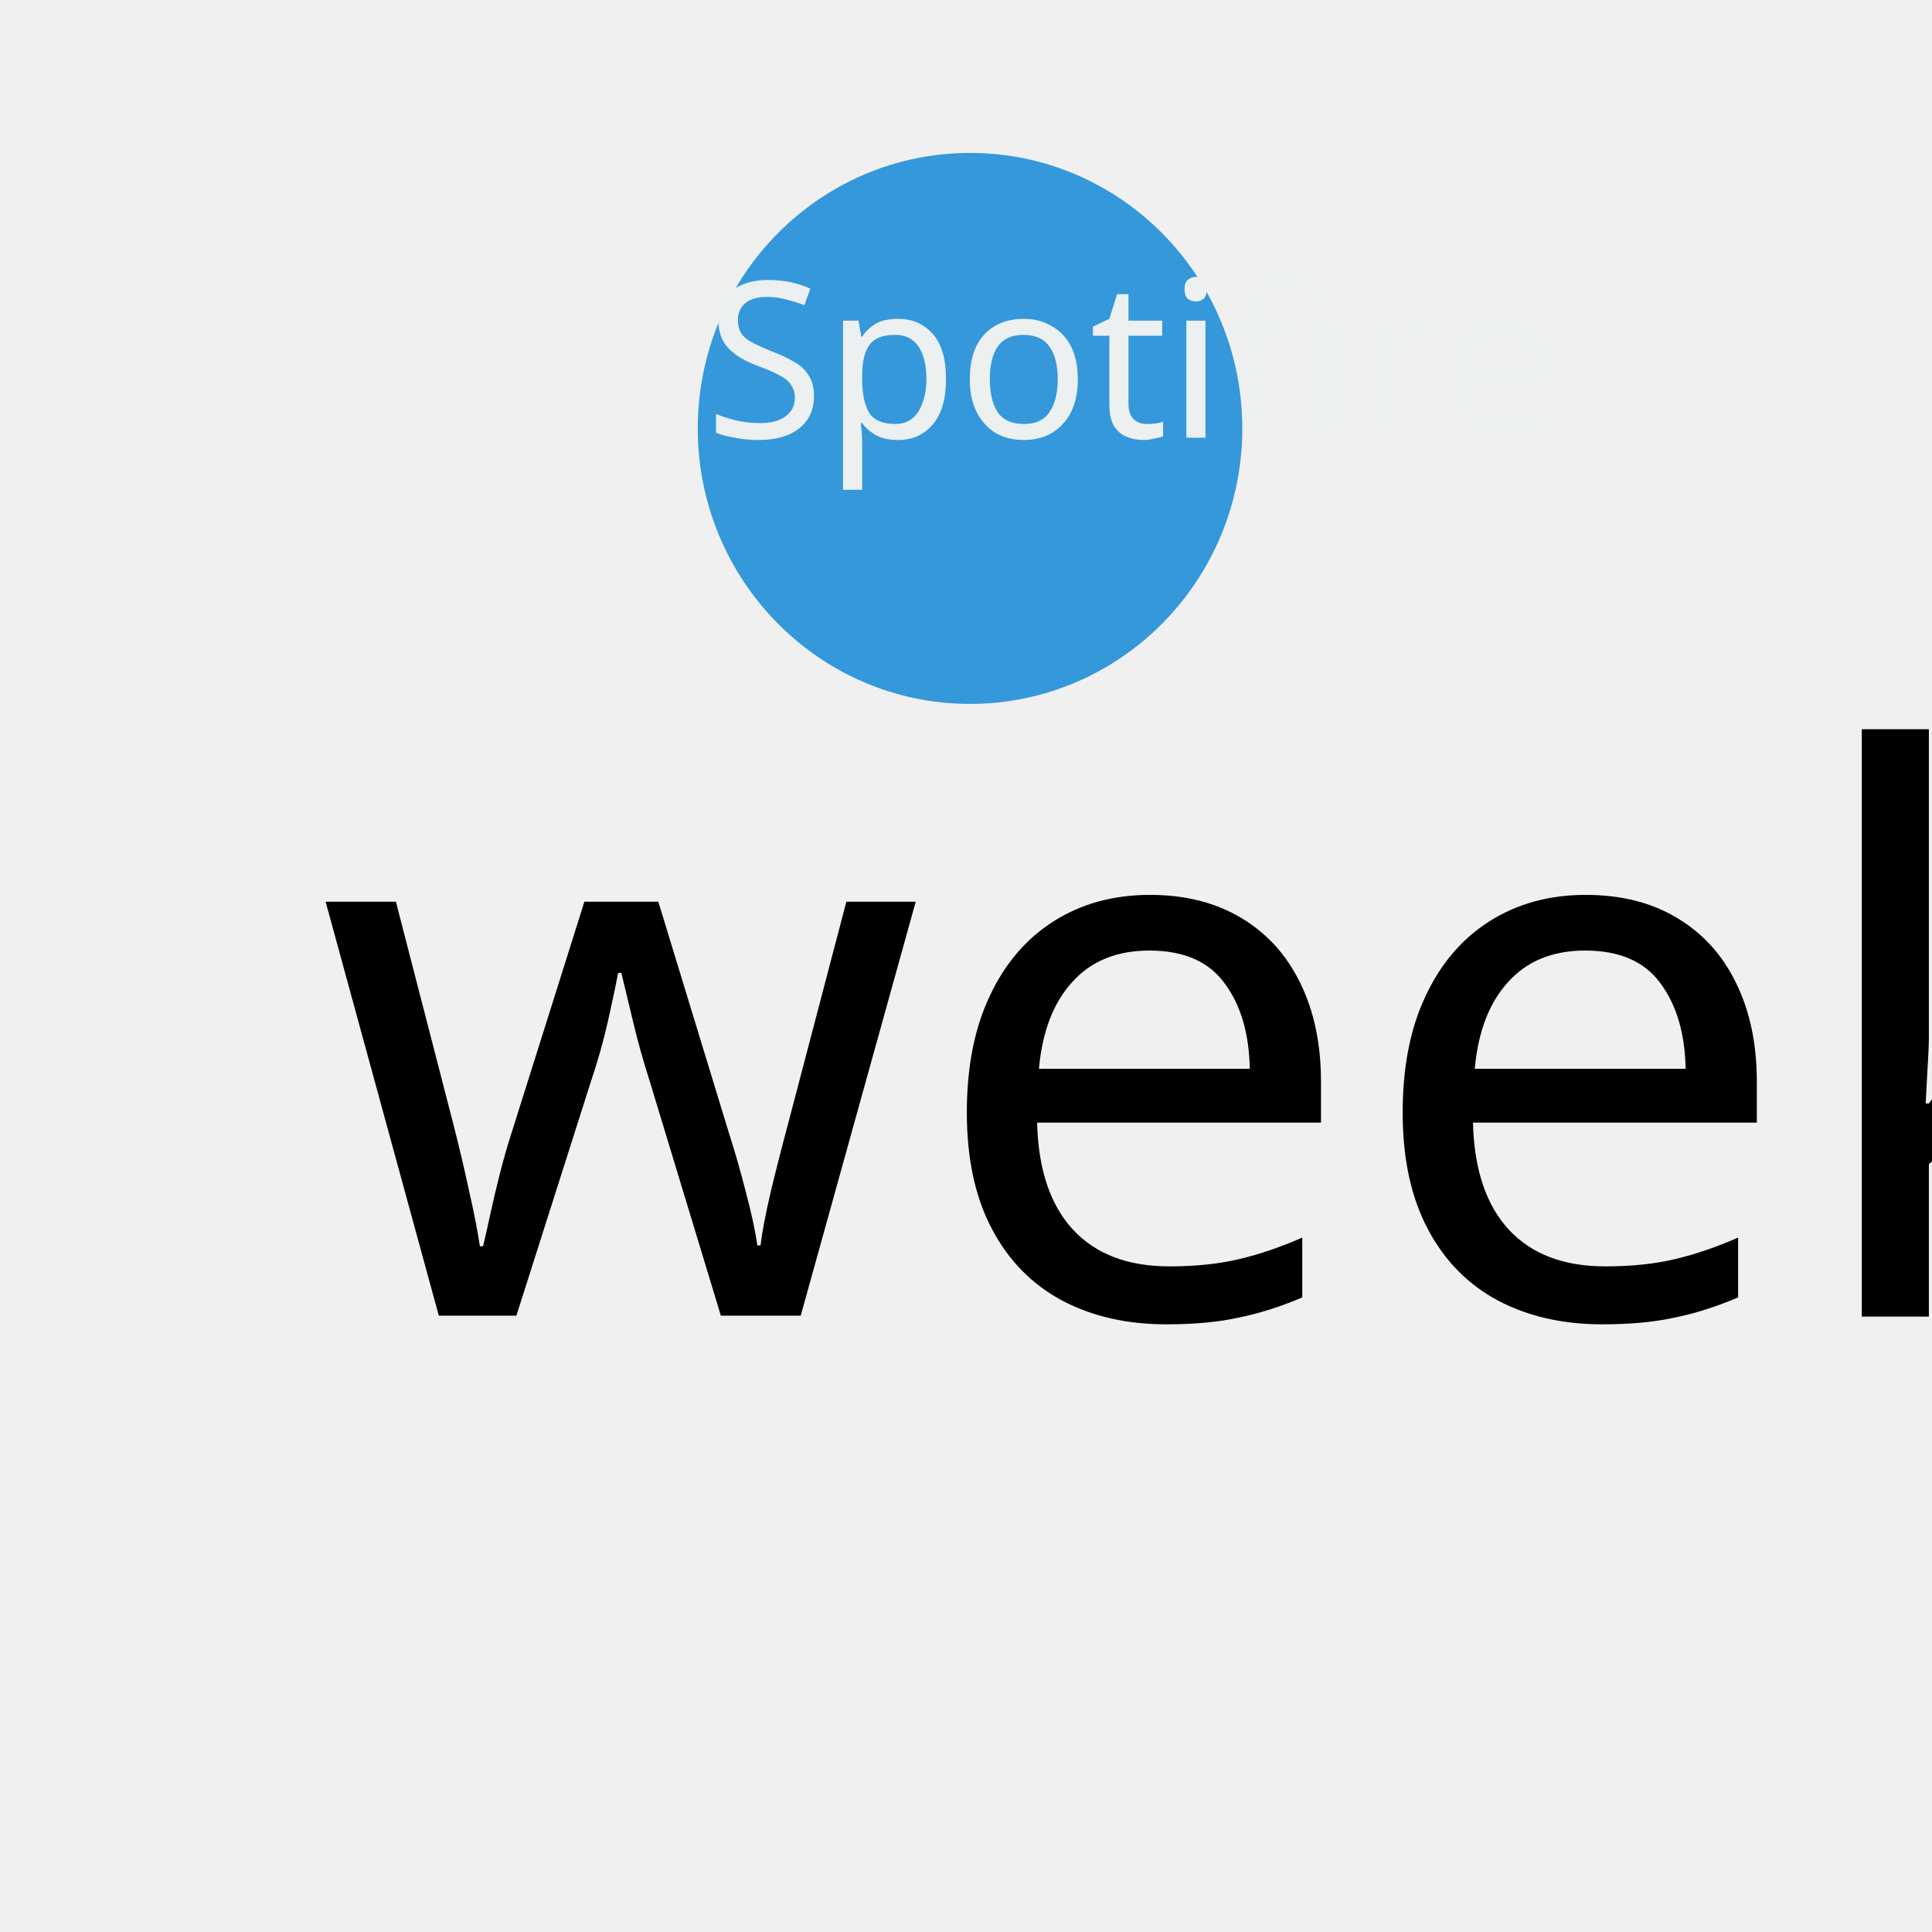
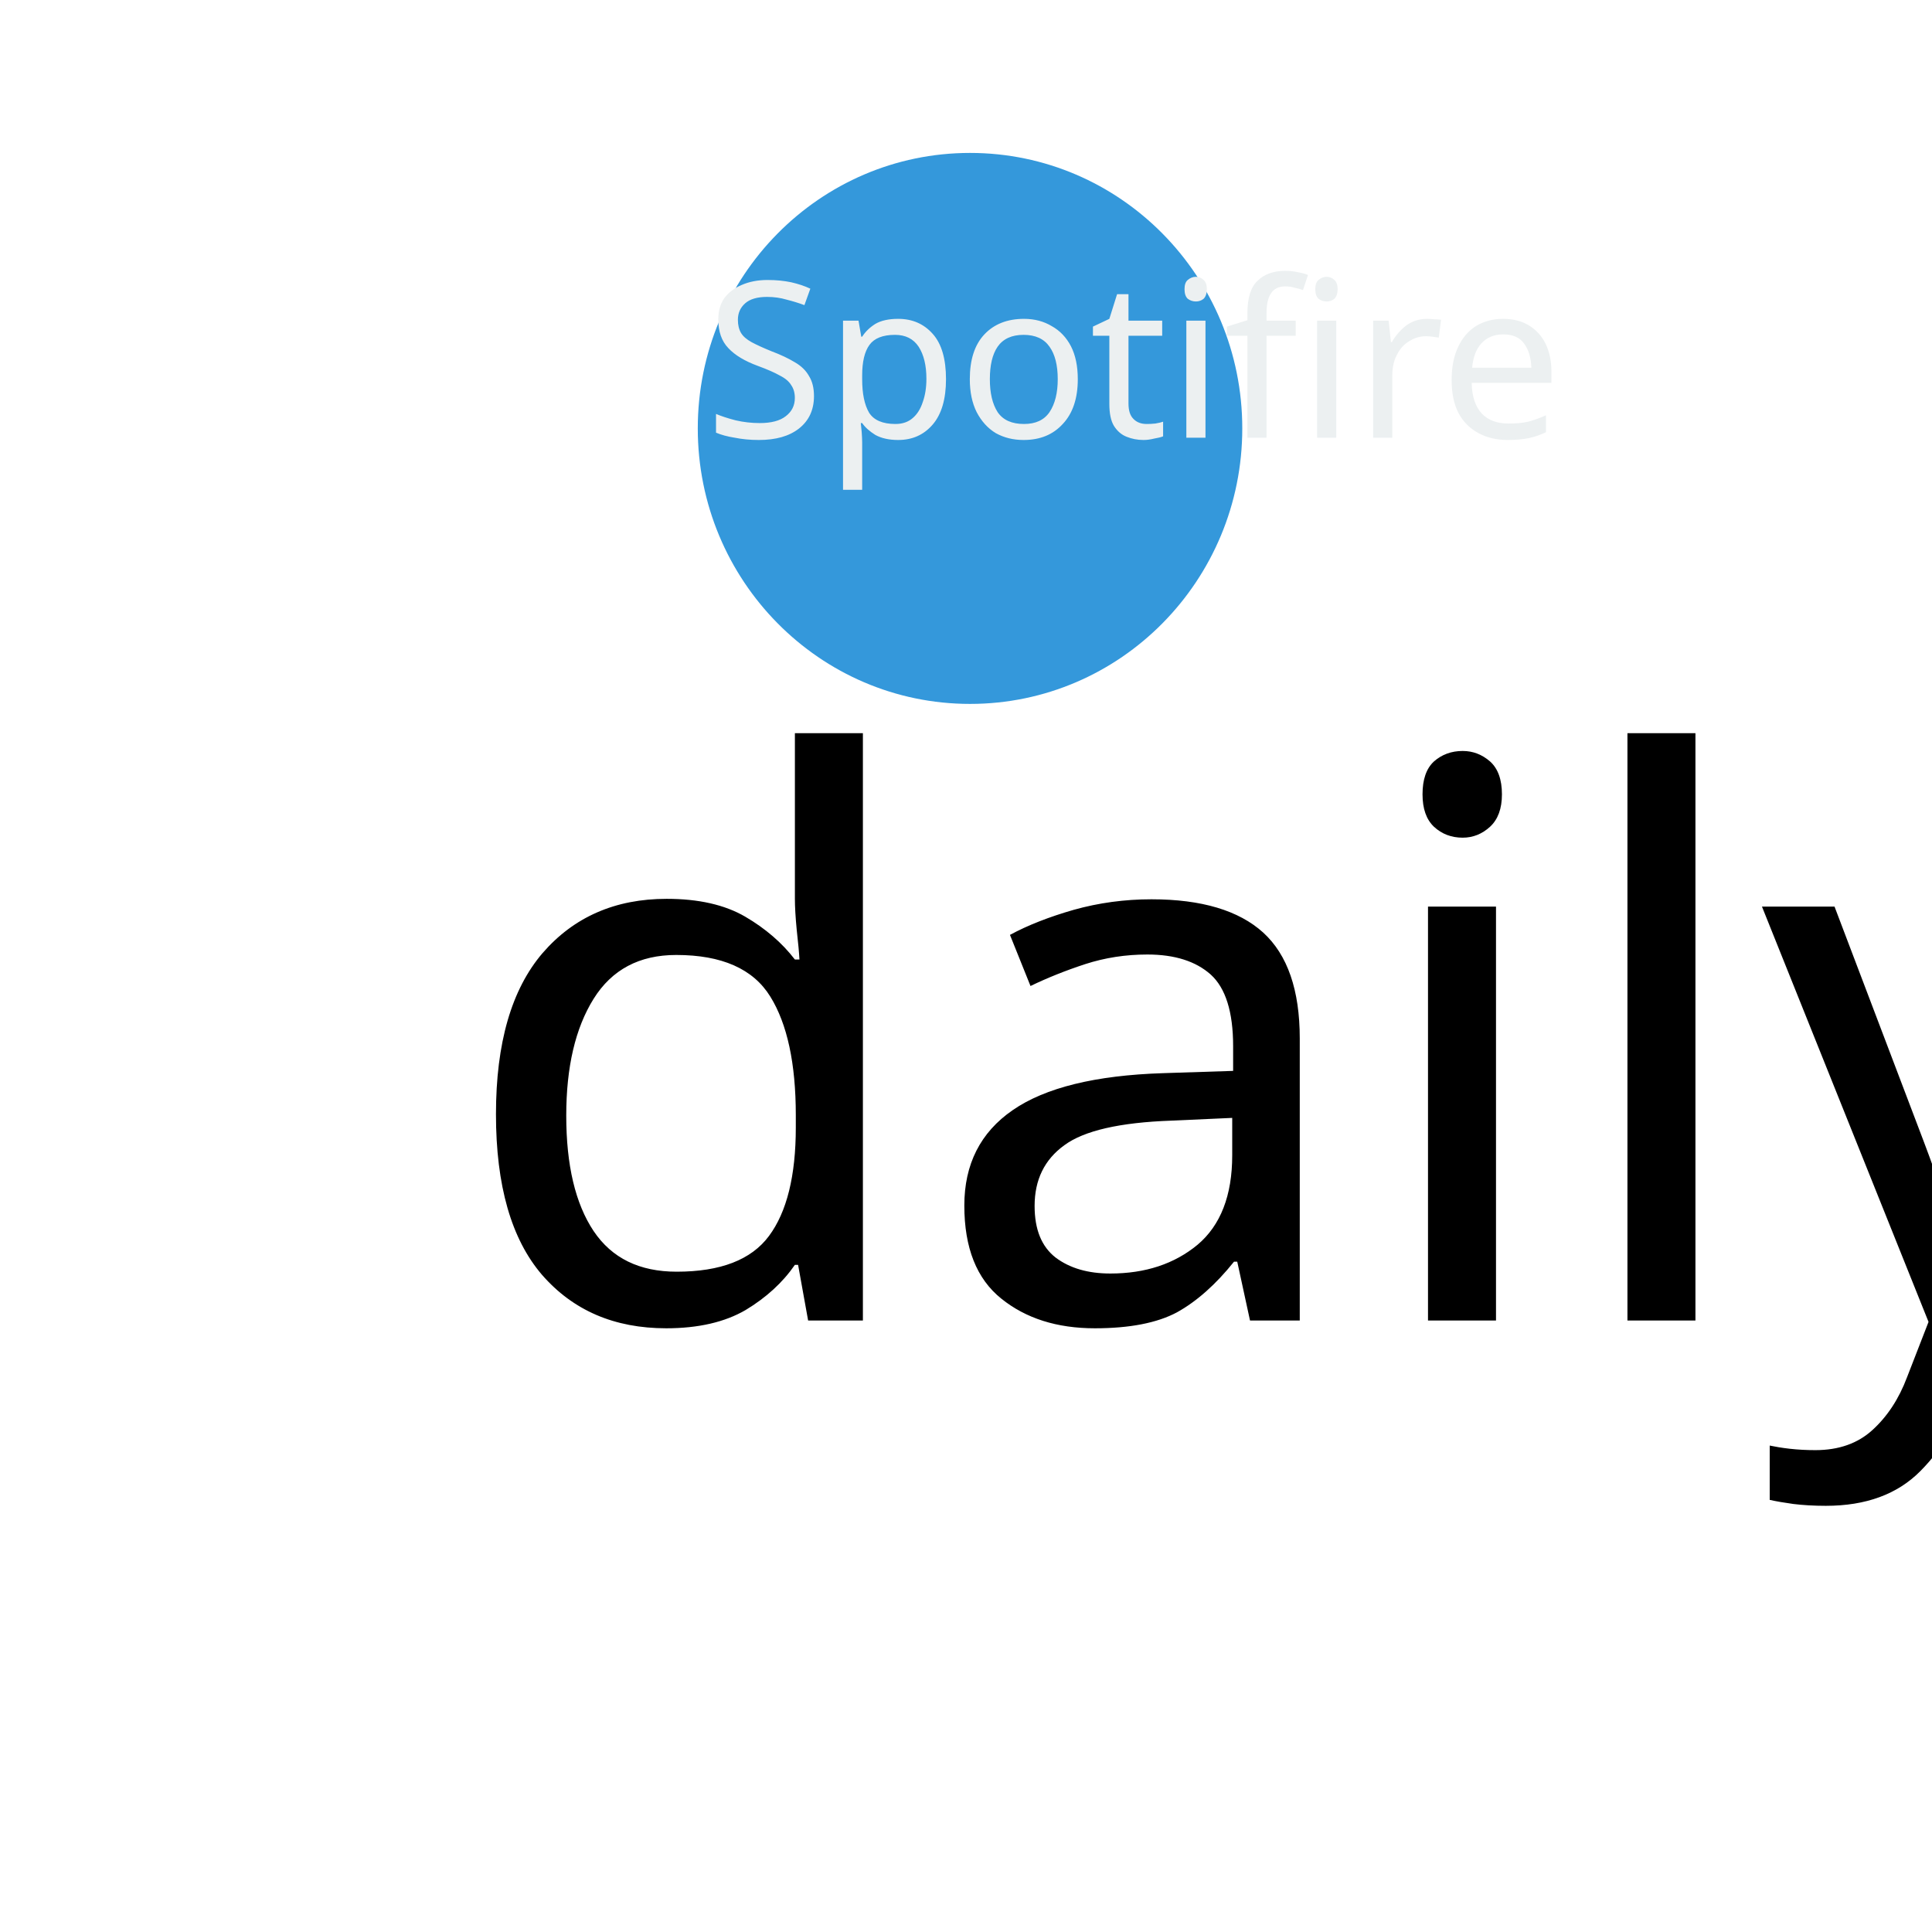
<svg xmlns="http://www.w3.org/2000/svg" width="250" height="250" viewBox="0 0 66.146 66.146" version="1.1" id="svg878">
  <defs id="defs872" />
-   <g id="layer1" transform="translate(0,-230.8542)">
-     <flowRoot xml:space="preserve" id="flowRoot1423" style="fill:black;stroke:none;stroke-opacity:1;stroke-width:1px;stroke-linejoin:miter;stroke-linecap:butt;fill-opacity:1;font-family:'Noto Sans Thaana';font-style:normal;font-weight:normal;font-size:40px;line-height:1.25;letter-spacing:0px;word-spacing:0px;-inkscape-font-specification:'Noto Sans Thaana';font-stretch:normal;font-variant:normal">
+   <g id="layer1" transform="translate(0,-230.8542)" style="display:inline">
+     <flowRoot xml:space="preserve" id="flowRoot1423" style="font-style:normal;font-variant:normal;font-weight:normal;font-stretch:normal;font-size:40px;line-height:1.25;font-family:'Noto Sans Thaana';-inkscape-font-specification:'Noto Sans Thaana';letter-spacing:0px;word-spacing:0px;fill:#000000;fill-opacity:1;stroke:none;stroke-width:1px;stroke-linecap:butt;stroke-linejoin:miter;stroke-opacity:1" transform="matrix(0.2645833,0,0,0.2645833,0,230.8542)">
      <flowRegion id="flowRegion1425">
        <rect id="rect1427" width="147.482" height="54.548" x="57.579" y="70.698" />
      </flowRegion>
      <flowPara id="flowPara1429" />
    </flowRoot>
-     <ellipse style="fill:#3498db;fill-opacity:1;stroke:none;stroke-width:0.507;stroke-miterlimit:4;stroke-dasharray:none;stroke-opacity:1" id="path819" cx="33.211" cy="245.522" rx="9.321" ry="9.432" />
-     <text xml:space="preserve" style="font-style:normal;font-variant:normal;font-weight:normal;font-stretch:normal;font-size:7.448px;line-height:1.25;font-family:Karumbi;-inkscape-font-specification:'Karumbi, Normal';font-variant-ligatures:normal;font-variant-caps:normal;font-variant-numeric:normal;font-feature-settings:normal;text-align:start;letter-spacing:0px;word-spacing:0px;writing-mode:lr-tb;text-anchor:start;fill:#ecf0f1;fill-opacity:1;stroke:none;stroke-width:0.112px;stroke-linecap:butt;stroke-linejoin:miter;stroke-opacity:1" x="24.179" y="245.438" id="text843" transform="scale(0.9983638,1.001639)">
+     <rect style="fill:#ffffff;fill-opacity:1;stroke:none;stroke-width:1.2;stroke-miterlimit:4;stroke-dasharray:none;stroke-opacity:1" id="rect1532" width="68.688" height="72.697" x="-0.935" y="228.312" />
+   </g>
+   <g id="layer2">
+     <ellipse transform="translate(0,-230.8542)" style="fill:#3498db;fill-opacity:1;stroke:none;stroke-width:0.507;stroke-miterlimit:4;stroke-dasharray:none;stroke-opacity:1" id="path819" cx="33.211" cy="245.522" rx="9.321" ry="9.432" />
+     <text xml:space="preserve" style="font-style:normal;font-variant:normal;font-weight:normal;font-stretch:normal;font-size:7.448px;line-height:1.25;font-family:Karumbi;-inkscape-font-specification:'Karumbi, Normal';font-variant-ligatures:normal;font-variant-caps:normal;font-variant-numeric:normal;font-feature-settings:normal;text-align:start;letter-spacing:0px;word-spacing:0px;writing-mode:lr-tb;text-anchor:start;fill:#ecf0f1;fill-opacity:1;stroke:none;stroke-width:0.112px;stroke-linecap:butt;stroke-linejoin:miter;stroke-opacity:1" x="24.179" y="245.438" id="text843" transform="matrix(0.9983638,0,0,1.001639,0,-230.8542)">
      <tspan x="24.179" y="245.438" style="font-style:normal;font-variant:normal;font-weight:normal;font-stretch:normal;font-size:7.448px;font-family:Karumbi;-inkscape-font-specification:'Karumbi, Normal';font-variant-ligatures:normal;font-variant-caps:normal;font-variant-numeric:normal;font-feature-settings:normal;text-align:start;writing-mode:lr-tb;text-anchor:start;fill:#ecf0f1;fill-opacity:1;stroke-width:0.112px" id="tspan845">Spotifire</tspan>
    </text>
-     <text xml:space="preserve" style="font-style:normal;font-variant:normal;font-weight:normal;font-stretch:normal;font-size:26.458px;line-height:1.25;font-family:Karumbi;-inkscape-font-specification:'Karumbi, Normal';font-variant-ligatures:normal;font-variant-caps:normal;font-variant-numeric:normal;font-feature-settings:normal;text-align:start;letter-spacing:0px;word-spacing:0px;writing-mode:lr-tb;text-anchor:start;fill:#000000;fill-opacity:1;stroke:none;stroke-width:0.265px;stroke-linecap:butt;stroke-linejoin:miter;stroke-opacity:1" x="10.852" y="275.931" id="text1454">
-       <tspan id="tspan1452" x="10.852" y="275.931" style="font-style:normal;font-variant:normal;font-weight:normal;font-stretch:normal;font-size:26.458px;font-family:Karumbi;-inkscape-font-specification:'Karumbi, Normal';font-variant-ligatures:normal;font-variant-caps:normal;font-variant-numeric:normal;font-feature-settings:normal;text-align:start;writing-mode:lr-tb;text-anchor:start;stroke-width:0.265px">weekly</tspan>
+     <text xml:space="preserve" style="font-style:normal;font-variant:normal;font-weight:normal;font-stretch:normal;font-size:26.458px;line-height:1.25;font-family:Karumbi;-inkscape-font-specification:'Karumbi, Normal';font-variant-ligatures:normal;font-variant-caps:normal;font-variant-numeric:normal;font-feature-settings:normal;text-align:start;letter-spacing:0px;word-spacing:0px;writing-mode:lr-tb;text-anchor:start;fill:#000000;fill-opacity:1;stroke:none;stroke-width:0.265px;stroke-linecap:butt;stroke-linejoin:miter;stroke-opacity:1" x="15.529" y="45.211" id="text1454">
+       <tspan id="tspan1452" x="15.529" y="45.211" style="font-style:normal;font-variant:normal;font-weight:normal;font-stretch:normal;font-size:26.458px;font-family:Karumbi;-inkscape-font-specification:'Karumbi, Normal';font-variant-ligatures:normal;font-variant-caps:normal;font-variant-numeric:normal;font-feature-settings:normal;text-align:start;writing-mode:lr-tb;text-anchor:start;stroke-width:0.265px">daily</tspan>
    </text>
  </g>
</svg>
